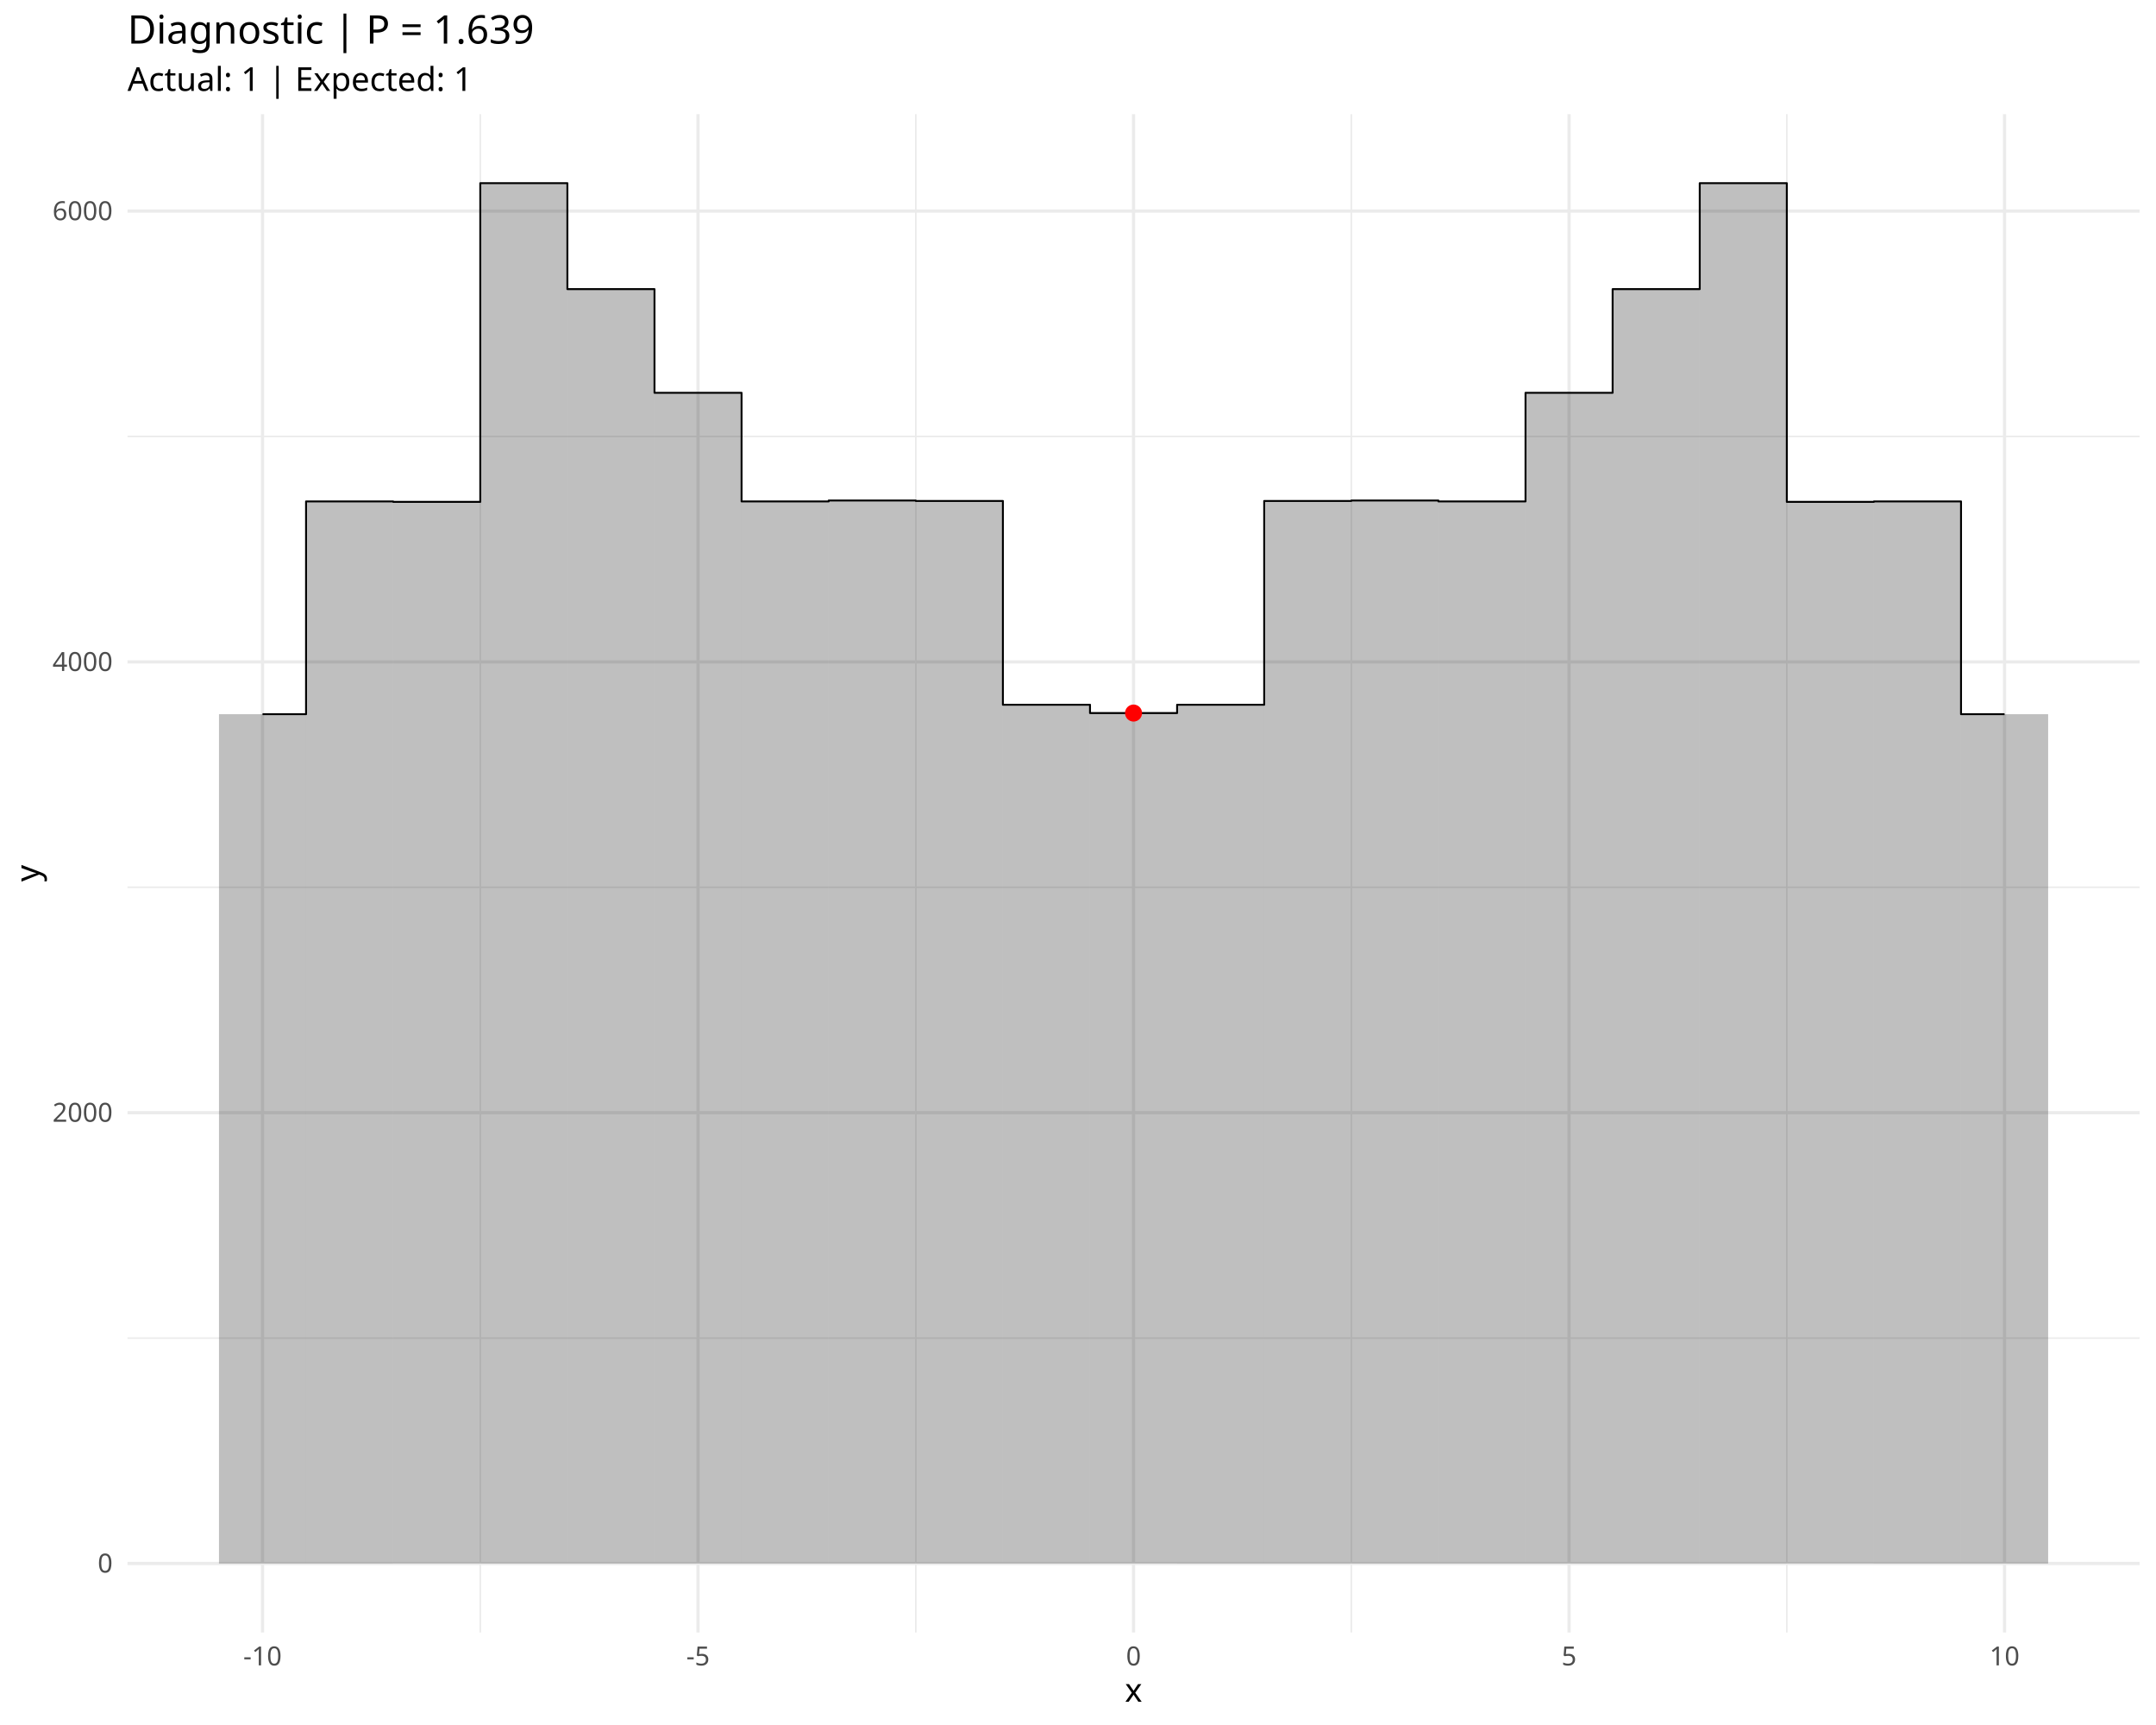
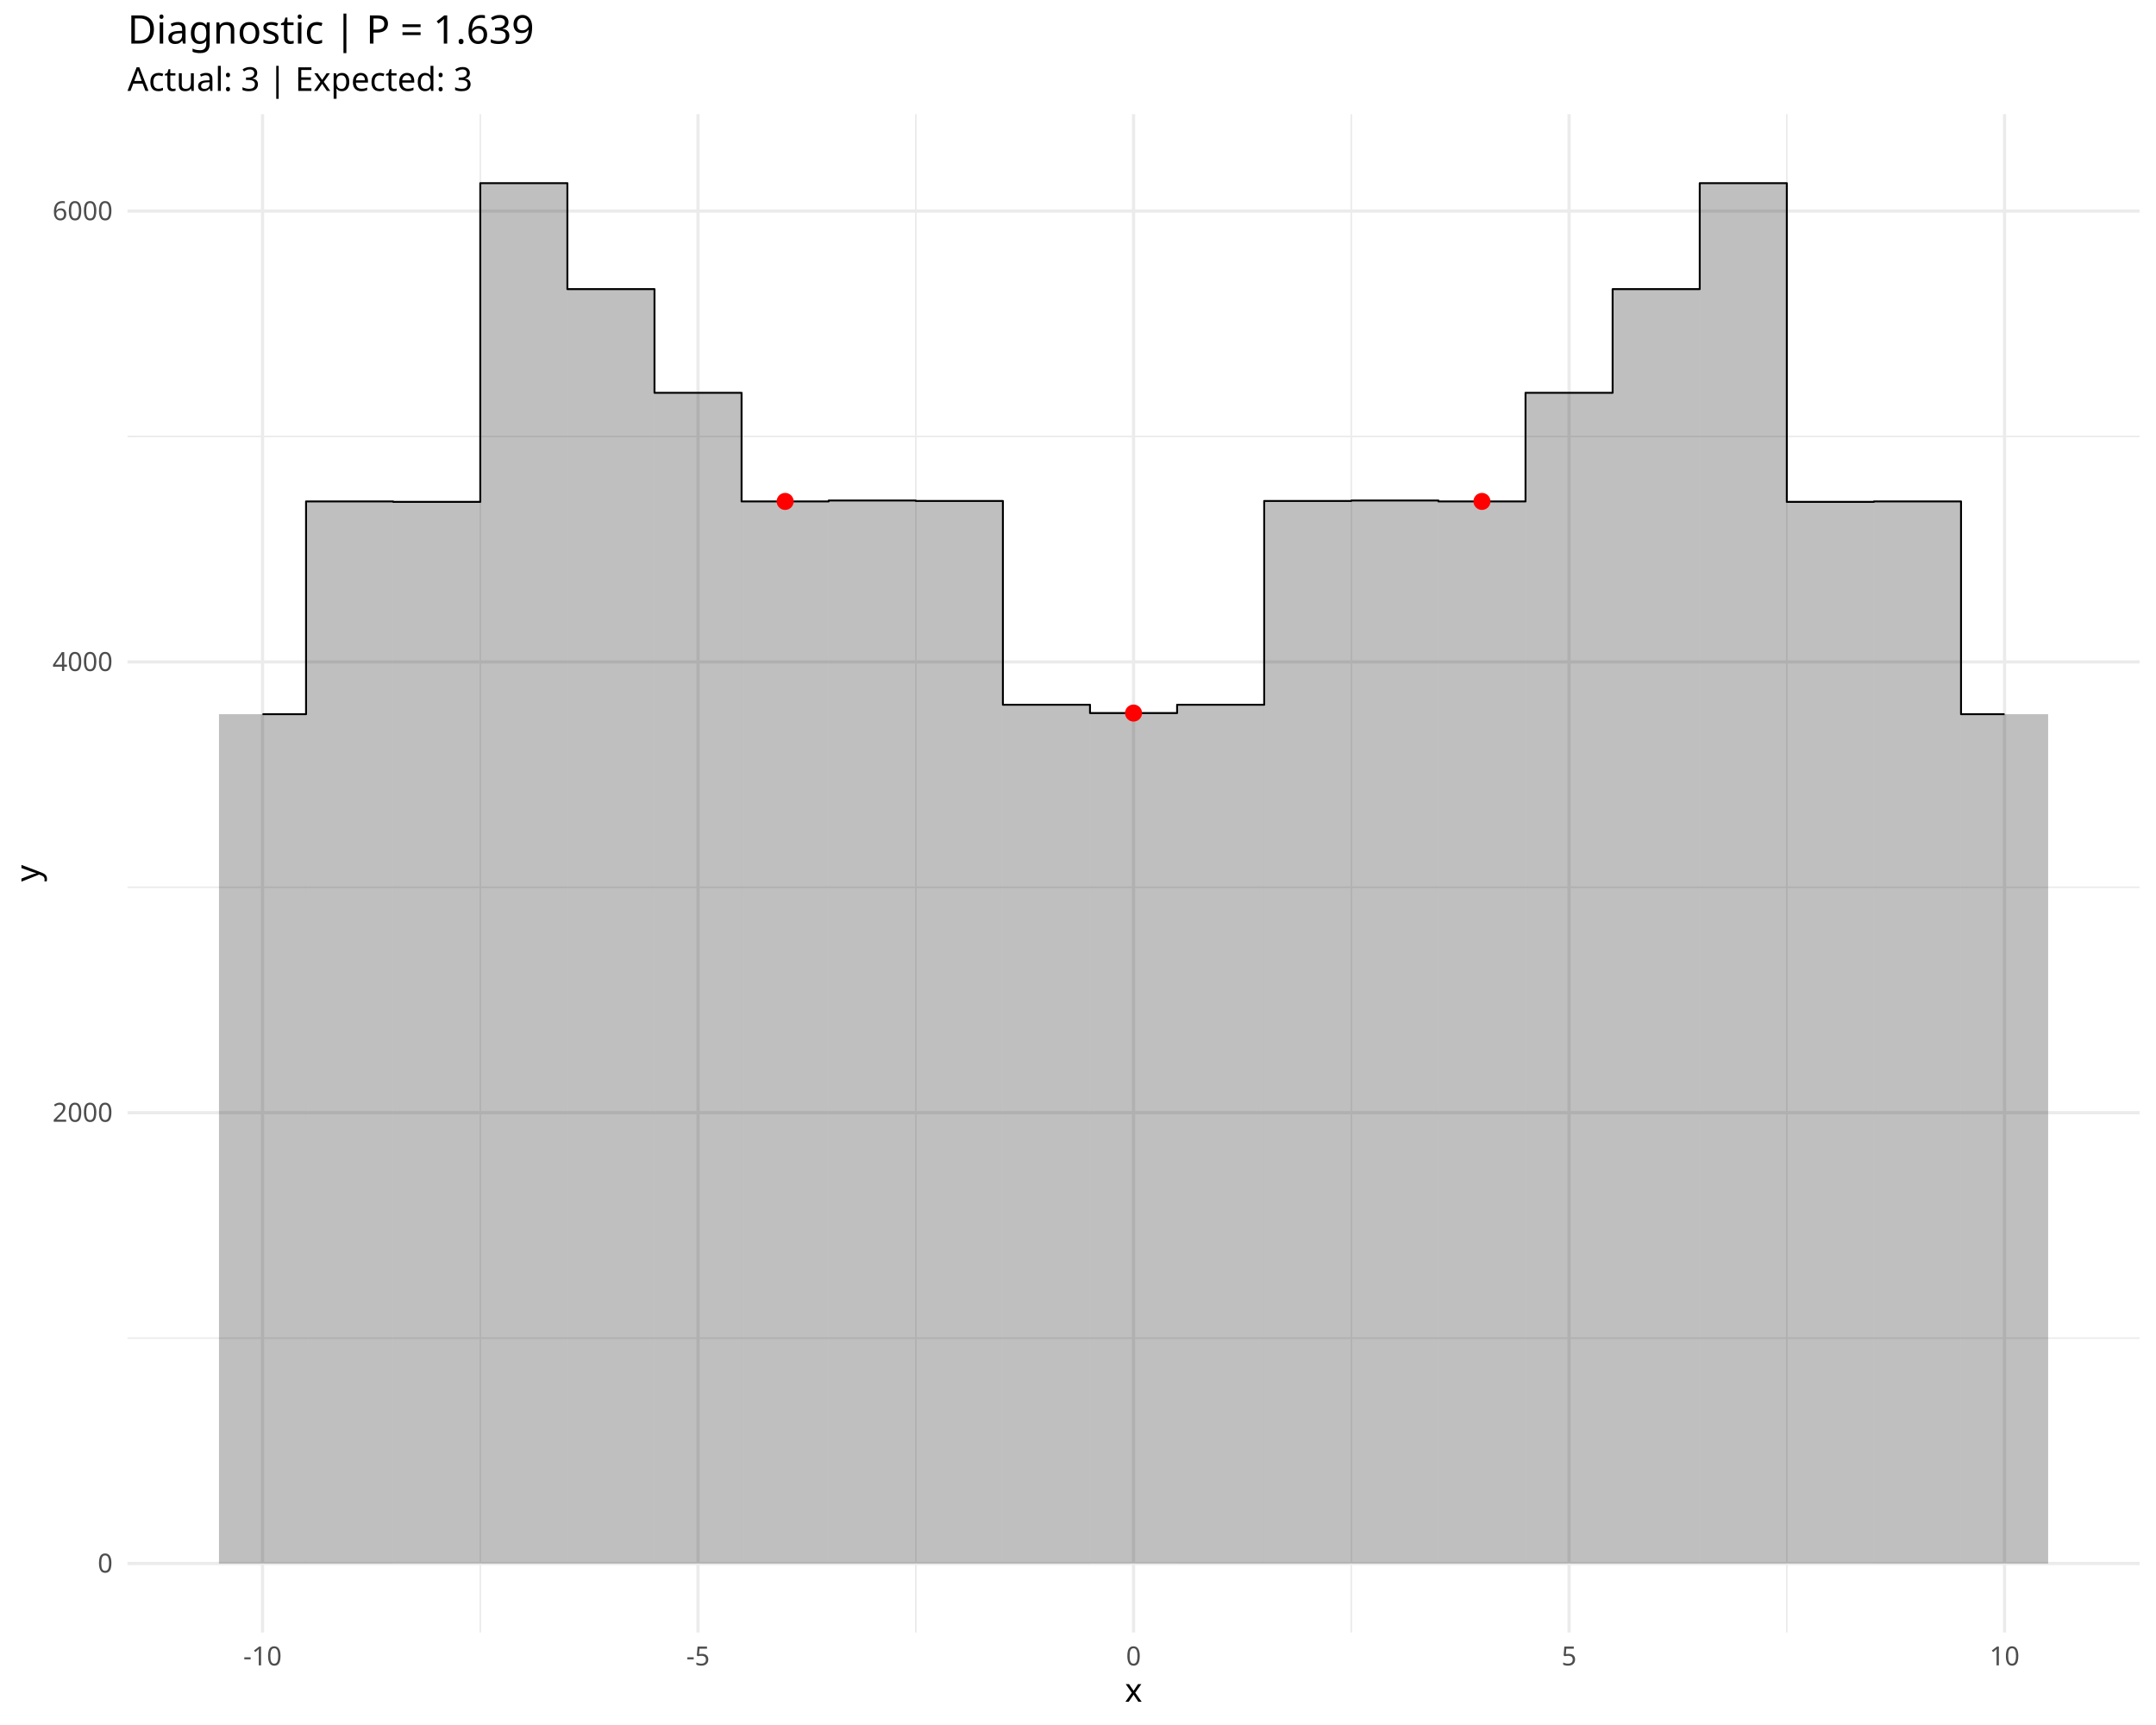
<svg xmlns="http://www.w3.org/2000/svg" class="svglite" data-engine-version="2.0" width="720.00pt" height="576.00pt" viewBox="0 0 720.00 576.00">
  <defs>
    <style type="text/css">
    .svglite line, .svglite polyline, .svglite polygon, .svglite path, .svglite rect, .svglite circle {
      fill: none;
      stroke: #000000;
      stroke-linecap: round;
      stroke-linejoin: round;
      stroke-miterlimit: 10.00;
    }
  </style>
  </defs>
  <rect width="100%" height="100%" style="stroke: none; fill: #FFFFFF;" />
  <defs>
    <clipPath id="cpMC4wMHw3MjAuMDB8MC4wMHw1NzYuMDA=">
      <rect x="0.00" y="0.00" width="720.00" height="576.00" />
    </clipPath>
  </defs>
  <g clip-path="url(#cpMC4wMHw3MjAuMDB8MC4wMHw1NzYuMDA=)">
    <rect x="0.00" y="0.00" width="720.00" height="576.00" style="stroke-width: 1.07; stroke: none; fill: #FFFFFF;" />
  </g>
  <defs>
    <clipPath id="cpNDIuNTh8NzE0LjUyfDM4LjEyfDU0NS4xMQ==">
      <rect x="42.58" y="38.12" width="671.94" height="507.00" />
    </clipPath>
  </defs>
  <g clip-path="url(#cpNDIuNTh8NzE0LjUyfDM4LjEyfDU0NS4xMQ==)">
    <polyline points="42.58,446.81 714.52,446.81 " style="stroke-width: 0.53; stroke: #EBEBEB; stroke-linecap: butt;" />
    <polyline points="42.58,296.28 714.52,296.28 " style="stroke-width: 0.53; stroke: #EBEBEB; stroke-linecap: butt;" />
    <polyline points="42.58,145.76 714.52,145.76 " style="stroke-width: 0.53; stroke: #EBEBEB; stroke-linecap: butt;" />
    <polyline points="160.39,545.11 160.39,38.12 " style="stroke-width: 0.53; stroke: #EBEBEB; stroke-linecap: butt;" />
    <polyline points="305.83,545.11 305.83,38.12 " style="stroke-width: 0.53; stroke: #EBEBEB; stroke-linecap: butt;" />
    <polyline points="451.27,545.11 451.27,38.12 " style="stroke-width: 0.53; stroke: #EBEBEB; stroke-linecap: butt;" />
    <polyline points="596.71,545.11 596.71,38.12 " style="stroke-width: 0.53; stroke: #EBEBEB; stroke-linecap: butt;" />
    <polyline points="42.58,522.07 714.52,522.07 " style="stroke-width: 1.07; stroke: #EBEBEB; stroke-linecap: butt;" />
    <polyline points="42.58,371.54 714.52,371.54 " style="stroke-width: 1.07; stroke: #EBEBEB; stroke-linecap: butt;" />
    <polyline points="42.58,221.02 714.52,221.02 " style="stroke-width: 1.07; stroke: #EBEBEB; stroke-linecap: butt;" />
    <polyline points="42.58,70.49 714.52,70.49 " style="stroke-width: 1.07; stroke: #EBEBEB; stroke-linecap: butt;" />
    <polyline points="87.67,545.11 87.67,38.12 " style="stroke-width: 1.07; stroke: #EBEBEB; stroke-linecap: butt;" />
    <polyline points="233.11,545.11 233.11,38.12 " style="stroke-width: 1.07; stroke: #EBEBEB; stroke-linecap: butt;" />
    <polyline points="378.55,545.11 378.55,38.12 " style="stroke-width: 1.07; stroke: #EBEBEB; stroke-linecap: butt;" />
    <polyline points="523.99,545.11 523.99,38.12 " style="stroke-width: 1.07; stroke: #EBEBEB; stroke-linecap: butt;" />
    <polyline points="669.43,545.11 669.43,38.12 " style="stroke-width: 1.07; stroke: #EBEBEB; stroke-linecap: butt;" />
    <rect x="73.13" y="238.48" width="29.09" height="283.59" style="stroke-width: 1.07; stroke: none; stroke-linecap: butt; stroke-linejoin: miter; fill: #000000; fill-opacity: 0.25;" />
    <rect x="102.21" y="167.43" width="29.09" height="354.64" style="stroke-width: 1.07; stroke: none; stroke-linecap: butt; stroke-linejoin: miter; fill: #000000; fill-opacity: 0.25;" />
    <rect x="131.30" y="167.58" width="29.09" height="354.48" style="stroke-width: 1.07; stroke: none; stroke-linecap: butt; stroke-linejoin: miter; fill: #000000; fill-opacity: 0.25;" />
    <rect x="160.39" y="61.16" width="29.09" height="460.91" style="stroke-width: 1.07; stroke: none; stroke-linecap: butt; stroke-linejoin: miter; fill: #000000; fill-opacity: 0.25;" />
    <rect x="189.48" y="96.54" width="29.09" height="425.53" style="stroke-width: 1.07; stroke: none; stroke-linecap: butt; stroke-linejoin: miter; fill: #000000; fill-opacity: 0.25;" />
    <rect x="218.57" y="131.16" width="29.09" height="390.91" style="stroke-width: 1.07; stroke: none; stroke-linecap: butt; stroke-linejoin: miter; fill: #000000; fill-opacity: 0.25;" />
    <rect x="247.65" y="167.43" width="29.09" height="354.64" style="stroke-width: 1.07; stroke: none; stroke-linecap: butt; stroke-linejoin: miter; fill: #000000; fill-opacity: 0.25;" />
    <rect x="276.74" y="167.13" width="29.09" height="354.94" style="stroke-width: 1.07; stroke: none; stroke-linecap: butt; stroke-linejoin: miter; fill: #000000; fill-opacity: 0.25;" />
    <rect x="305.83" y="167.28" width="29.09" height="354.79" style="stroke-width: 1.07; stroke: none; stroke-linecap: butt; stroke-linejoin: miter; fill: #000000; fill-opacity: 0.25;" />
    <rect x="334.92" y="235.32" width="29.09" height="286.75" style="stroke-width: 1.07; stroke: none; stroke-linecap: butt; stroke-linejoin: miter; fill: #000000; fill-opacity: 0.25;" />
    <rect x="364.01" y="238.10" width="29.09" height="283.96" style="stroke-width: 1.07; stroke: none; stroke-linecap: butt; stroke-linejoin: miter; fill: #000000; fill-opacity: 0.25;" />
    <rect x="393.10" y="235.32" width="29.09" height="286.75" style="stroke-width: 1.07; stroke: none; stroke-linecap: butt; stroke-linejoin: miter; fill: #000000; fill-opacity: 0.25;" />
    <rect x="422.18" y="167.28" width="29.09" height="354.79" style="stroke-width: 1.07; stroke: none; stroke-linecap: butt; stroke-linejoin: miter; fill: #000000; fill-opacity: 0.25;" />
    <rect x="451.27" y="167.13" width="29.09" height="354.94" style="stroke-width: 1.07; stroke: none; stroke-linecap: butt; stroke-linejoin: miter; fill: #000000; fill-opacity: 0.25;" />
    <rect x="480.36" y="167.43" width="29.09" height="354.64" style="stroke-width: 1.07; stroke: none; stroke-linecap: butt; stroke-linejoin: miter; fill: #000000; fill-opacity: 0.25;" />
    <rect x="509.45" y="131.16" width="29.09" height="390.91" style="stroke-width: 1.07; stroke: none; stroke-linecap: butt; stroke-linejoin: miter; fill: #000000; fill-opacity: 0.25;" />
    <rect x="538.54" y="96.54" width="29.09" height="425.53" style="stroke-width: 1.07; stroke: none; stroke-linecap: butt; stroke-linejoin: miter; fill: #000000; fill-opacity: 0.25;" />
    <rect x="567.63" y="61.16" width="29.09" height="460.91" style="stroke-width: 1.07; stroke: none; stroke-linecap: butt; stroke-linejoin: miter; fill: #000000; fill-opacity: 0.25;" />
    <rect x="596.71" y="167.58" width="29.09" height="354.48" style="stroke-width: 1.07; stroke: none; stroke-linecap: butt; stroke-linejoin: miter; fill: #000000; fill-opacity: 0.25;" />
    <rect x="625.80" y="167.43" width="29.09" height="354.64" style="stroke-width: 1.07; stroke: none; stroke-linecap: butt; stroke-linejoin: miter; fill: #000000; fill-opacity: 0.25;" />
    <rect x="654.89" y="238.48" width="29.09" height="283.59" style="stroke-width: 1.07; stroke: none; stroke-linecap: butt; stroke-linejoin: miter; fill: #000000; fill-opacity: 0.25;" />
    <polyline points="87.67,238.48 102.21,238.48 102.21,167.43 131.30,167.43 131.30,167.58 160.39,167.58 160.39,61.16 189.48,61.16 189.48,96.54 218.57,96.54 218.57,131.16 247.65,131.16 247.65,167.43 276.74,167.43 276.74,167.13 305.83,167.13 305.83,167.28 334.92,167.28 334.92,235.32 364.01,235.32 364.01,238.10 393.10,238.10 393.10,235.32 422.18,235.32 422.18,167.28 451.27,167.28 451.27,167.13 480.36,167.13 480.36,167.43 509.45,167.43 509.45,131.16 538.54,131.16 538.54,96.54 567.63,96.54 567.63,61.16 596.71,61.16 596.71,167.58 625.80,167.58 625.80,167.43 654.89,167.43 654.89,238.48 669.43,238.48 " style="stroke-width: 0.64; stroke-linecap: butt;" />
+     <circle cx="262.20" cy="167.43" r="2.49" style="stroke-width: 0.71; stroke: #FF0000; fill: #FF0000;" />
    <circle cx="378.55" cy="238.10" r="2.49" style="stroke-width: 0.71; stroke: #FF0000; fill: #FF0000;" />
+     <circle cx="494.90" cy="167.43" r="2.49" style="stroke-width: 0.71; stroke: #FF0000; fill: #FF0000;" />
  </g>
  <g clip-path="url(#cpMC4wMHw3MjAuMDB8MC4wMHw1NzYuMDA=)">
    <text x="37.65" y="525.10" text-anchor="end" style="font-size: 8.80px; fill: #4D4D4D; font-family: sans;" textLength="4.89px" lengthAdjust="spacingAndGlyphs">0</text>
    <text x="37.65" y="374.57" text-anchor="end" style="font-size: 8.80px; fill: #4D4D4D; font-family: sans;" textLength="19.58px" lengthAdjust="spacingAndGlyphs">2000</text>
    <text x="37.65" y="224.05" text-anchor="end" style="font-size: 8.80px; fill: #4D4D4D; font-family: sans;" textLength="19.58px" lengthAdjust="spacingAndGlyphs">4000</text>
    <text x="37.65" y="73.52" text-anchor="end" style="font-size: 8.80px; fill: #4D4D4D; font-family: sans;" textLength="19.58px" lengthAdjust="spacingAndGlyphs">6000</text>
    <text x="87.67" y="556.10" text-anchor="middle" style="font-size: 8.80px; fill: #4D4D4D; font-family: sans;" textLength="12.72px" lengthAdjust="spacingAndGlyphs">-10</text>
    <text x="233.11" y="556.10" text-anchor="middle" style="font-size: 8.80px; fill: #4D4D4D; font-family: sans;" textLength="7.82px" lengthAdjust="spacingAndGlyphs">-5</text>
    <text x="378.55" y="556.10" text-anchor="middle" style="font-size: 8.80px; fill: #4D4D4D; font-family: sans;" textLength="4.89px" lengthAdjust="spacingAndGlyphs">0</text>
    <text x="523.99" y="556.10" text-anchor="middle" style="font-size: 8.80px; fill: #4D4D4D; font-family: sans;" textLength="4.89px" lengthAdjust="spacingAndGlyphs">5</text>
    <text x="669.43" y="556.10" text-anchor="middle" style="font-size: 8.80px; fill: #4D4D4D; font-family: sans;" textLength="9.79px" lengthAdjust="spacingAndGlyphs">10</text>
    <text x="378.55" y="568.24" text-anchor="middle" style="font-size: 11.00px; font-family: sans;" textLength="5.50px" lengthAdjust="spacingAndGlyphs">x</text>
    <text transform="translate(13.05,291.61) rotate(-90)" text-anchor="middle" style="font-size: 11.00px; font-family: sans;" textLength="5.50px" lengthAdjust="spacingAndGlyphs">y</text>
-     <text x="42.58" y="30.35" style="font-size: 11.00px; font-family: sans;" textLength="109.88px" lengthAdjust="spacingAndGlyphs">Actual: 1 | Expected: 1</text>
+     <text x="42.58" y="30.35" style="font-size: 11.00px; font-family: sans;" textLength="109.88px" lengthAdjust="spacingAndGlyphs">Actual: 3 | Expected: 3</text>
    <text x="42.58" y="14.56" style="font-size: 13.20px; font-family: sans;" textLength="129.29px" lengthAdjust="spacingAndGlyphs">Diagnostic | P = 1.639</text>
  </g>
</svg>
